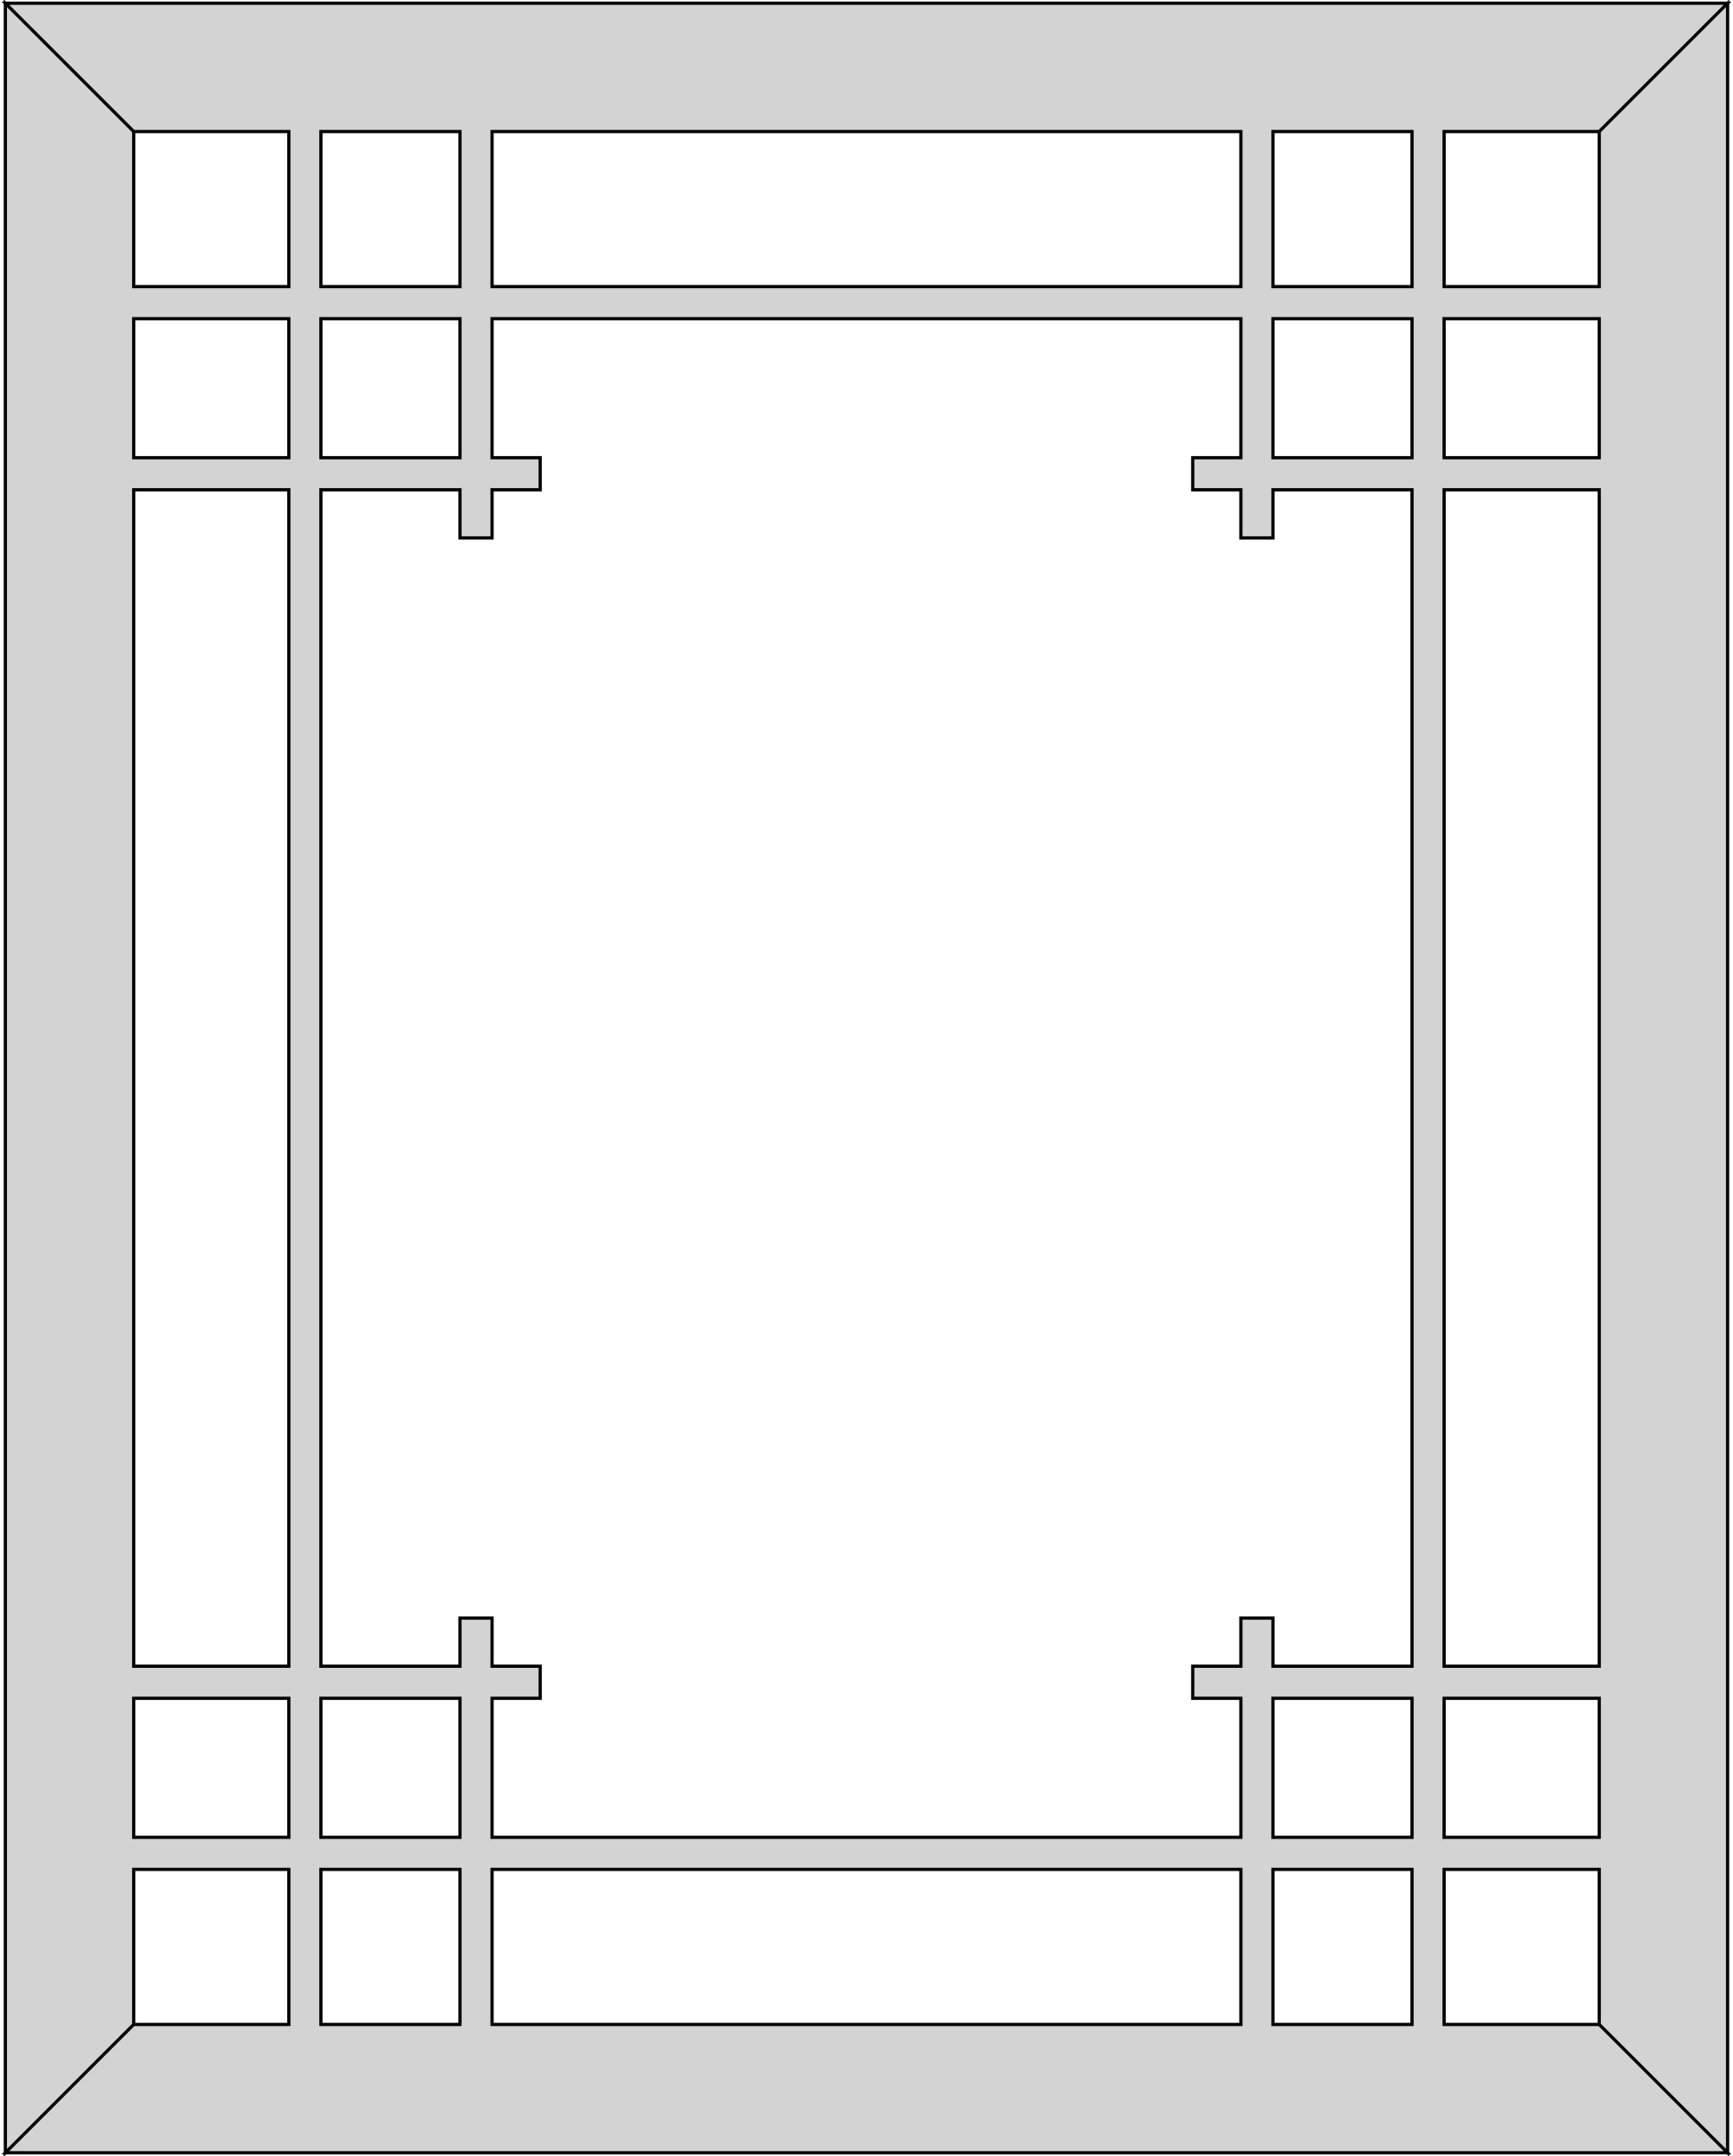
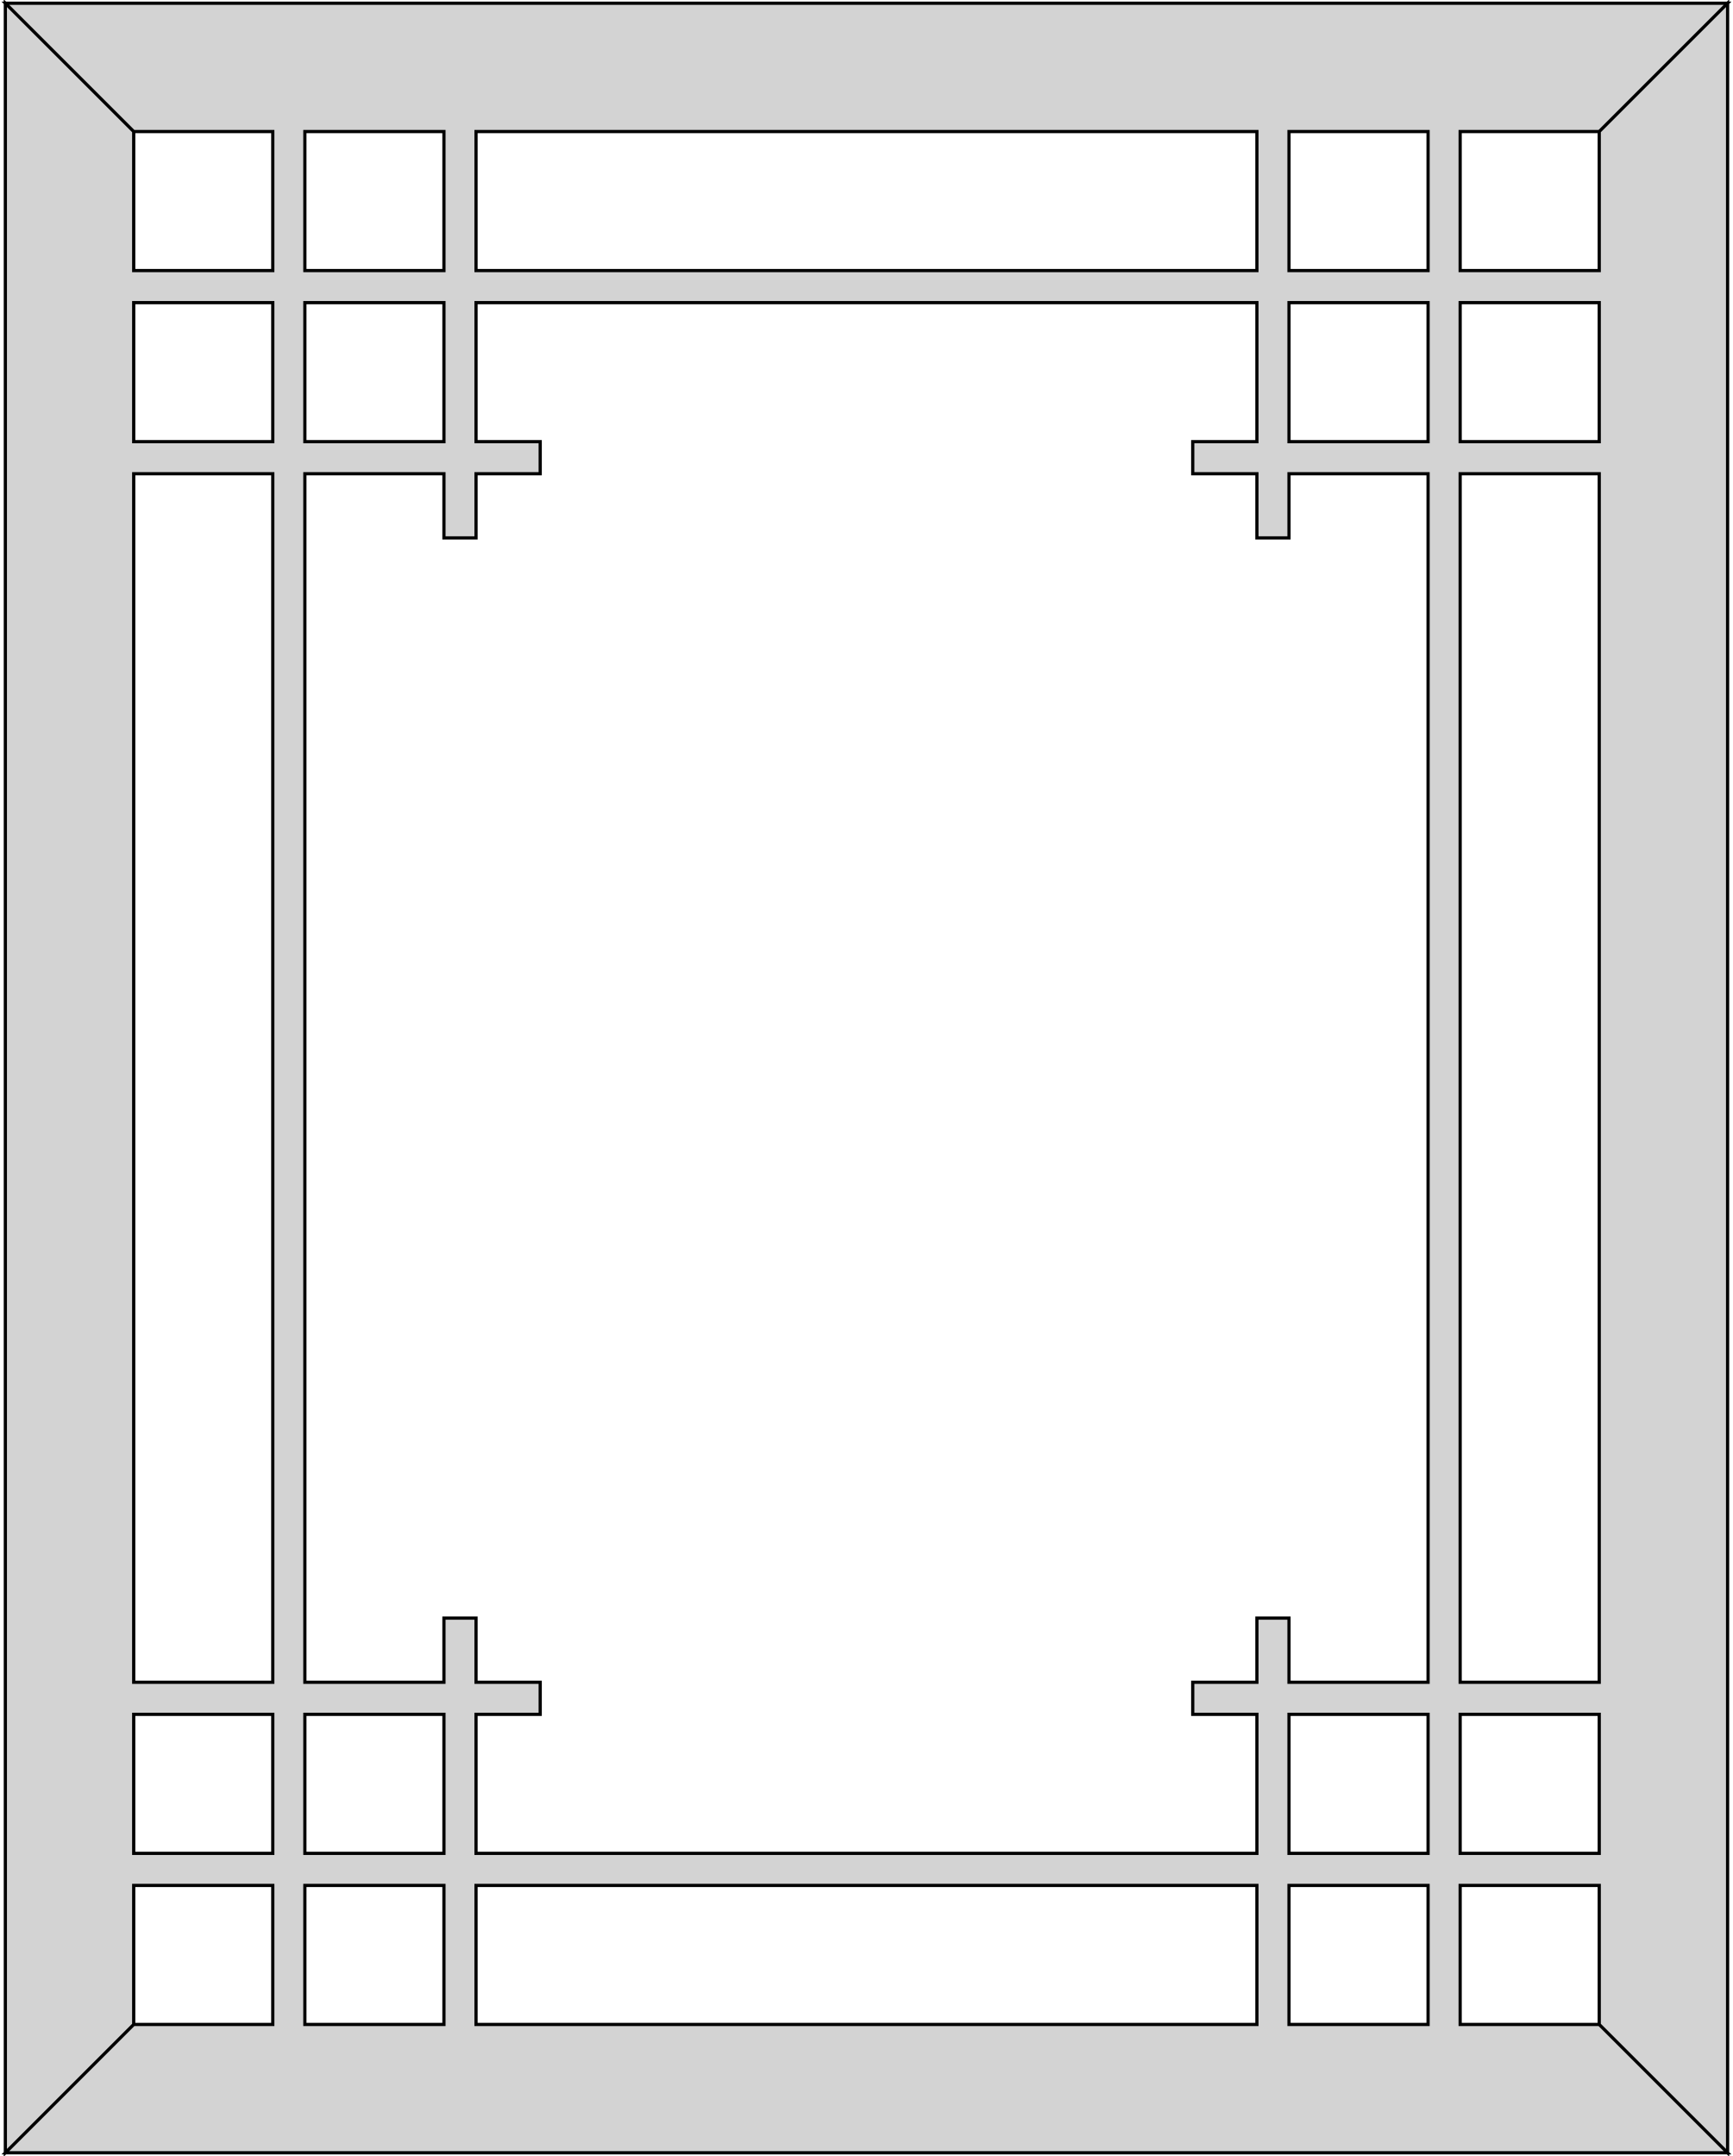
<svg xmlns="http://www.w3.org/2000/svg" width="270mm" height="336mm" viewBox="-135 -168 270 336" version="1.1">
-   <path d=" M 114.167,147.5 L 90,147.5 L 90,123.333 L 114.167,123.333 L 114.167,147.5 L 134.167,167.5  L 134.167,-167.5 L 114.167,-147.5 L 114.167,-123.333 L 90,-123.333 L 90,-147.5 L 114.167,-147.5  L 134.167,-167.5 L -134.167,-167.5 L -114.167,-147.5 L -90,-147.5 L -90,-123.333 L -114.167,-123.333  L -114.167,-147.5 L -134.167,-167.5 L -134.167,167.5 L -114.167,147.5 L -114.167,123.333 L -90,123.333  L -90,147.5 L -114.167,147.5 L -134.167,167.5 L 134.167,167.5 z M -85,-123.333 L -85,-147.5 L -63.333,-147.5 L -63.333,-123.333 z M 63.333,-123.333 L 63.333,-147.5 L 85,-147.5 L 85,-123.333 z M -58.333,-123.333 L -58.333,-147.5 L 58.333,-147.5 L 58.333,-123.333 z M 90,-96.667 L 90,-118.333 L 114.167,-118.333 L 114.167,-96.667 z M -114.167,-96.667 L -114.167,-118.333 L -90,-118.333 L -90,-96.667 z M 63.333,-96.667 L 63.333,-118.333 L 85,-118.333 L 85,-96.667 z M -85,-96.667 L -85,-118.333 L -63.333,-118.333 L -63.333,-96.667 z M 58.333,-96.667 L 50.833,-96.667 L 50.833,-91.667 L 58.333,-91.667 L 58.333,-84.167 L 63.333,-84.167  L 63.333,-91.667 L 85,-91.667 L 85,91.667 L 63.333,91.667 L 63.333,84.167 L 58.333,84.167  L 58.333,91.667 L 50.833,91.667 L 50.833,96.667 L 58.333,96.667 L 58.333,118.333 L -58.333,118.333  L -58.333,96.667 L -50.833,96.667 L -50.833,91.667 L -58.333,91.667 L -58.333,84.167 L -63.333,84.167  L -63.333,91.667 L -85,91.667 L -85,-91.667 L -63.333,-91.667 L -63.333,-84.167 L -58.333,-84.167  L -58.333,-91.667 L -50.833,-91.667 L -50.833,-96.667 L -58.333,-96.667 L -58.333,-118.333 L 58.333,-118.333  z M -114.167,91.667 L -114.167,-91.667 L -90,-91.667 L -90,91.667 z M 90,91.667 L 90,-91.667 L 114.167,-91.667 L 114.167,91.667 z M 63.333,118.333 L 63.333,96.667 L 85,96.667 L 85,118.333 z M -114.167,118.333 L -114.167,96.667 L -90,96.667 L -90,118.333 z M -85,118.333 L -85,96.667 L -63.333,96.667 L -63.333,118.333 z M 114.167,118.333 L 90,118.333 L 90,96.667 L 114.167,96.667 z M -58.333,147.5 L -58.333,123.333 L 58.333,123.333 L 58.333,147.5 z M -85,147.5 L -85,123.333 L -63.333,123.333 L -63.333,147.5 z M 63.333,147.5 L 63.333,123.333 L 85,123.333 L 85,147.5 z " stroke="black" fill="lightgray" stroke-width="0.5" />
+   <path d=" M 114.167,147.5 L 92.5,147.5 L 92.5,125.833 L 114.167,125.833 L 114.167,147.5 L 134.167,167.5  L 134.167,-167.5 L 114.167,-147.5 L 114.167,-125.833 L 92.5,-125.833 L 92.5,-147.5 L 114.167,-147.5  L 134.167,-167.5 L -134.167,-167.5 L -114.167,-147.5 L -92.5,-147.5 L -92.5,-125.833 L -114.167,-125.833  L -114.167,-147.5 L -134.167,-167.5 L -134.167,167.5 L -114.167,147.5 L -114.167,125.833 L -92.5,125.833  L -92.5,147.5 L -114.167,147.5 L -134.167,167.5 L 134.167,167.5 z M -87.5,-125.833 L -87.5,-147.5 L -65.833,-147.5 L -65.833,-125.833 z M 65.833,-125.833 L 65.833,-147.5 L 87.5,-147.5 L 87.5,-125.833 z M -60.833,-125.833 L -60.833,-147.5 L 60.833,-147.5 L 60.833,-125.833 z M 92.5,-99.167 L 92.5,-120.833 L 114.167,-120.833 L 114.167,-99.167 z M -114.167,-99.167 L -114.167,-120.833 L -92.5,-120.833 L -92.5,-99.167 z M 65.833,-99.167 L 65.833,-120.833 L 87.5,-120.833 L 87.5,-99.167 z M -87.5,-99.167 L -87.5,-120.833 L -65.833,-120.833 L -65.833,-99.167 z M 60.833,-99.167 L 50.833,-99.167 L 50.833,-94.167 L 60.833,-94.167 L 60.833,-84.167 L 65.833,-84.167  L 65.833,-94.167 L 87.5,-94.167 L 87.5,94.167 L 65.833,94.167 L 65.833,84.167 L 60.833,84.167  L 60.833,94.167 L 50.833,94.167 L 50.833,99.167 L 60.833,99.167 L 60.833,120.833 L -60.833,120.833  L -60.833,99.167 L -50.833,99.167 L -50.833,94.167 L -60.833,94.167 L -60.833,84.167 L -65.833,84.167  L -65.833,94.167 L -87.5,94.167 L -87.5,-94.167 L -65.833,-94.167 L -65.833,-84.167 L -60.833,-84.167  L -60.833,-94.167 L -50.833,-94.167 L -50.833,-99.167 L -60.833,-99.167 L -60.833,-120.833 L 60.833,-120.833  z M -114.167,94.167 L -114.167,-94.167 L -92.5,-94.167 L -92.5,94.167 z M 92.5,94.167 L 92.5,-94.167 L 114.167,-94.167 L 114.167,94.167 z M 65.833,120.833 L 65.833,99.167 L 87.5,99.167 L 87.5,120.833 z M -114.167,120.833 L -114.167,99.167 L -92.5,99.167 L -92.5,120.833 z M -87.5,120.833 L -87.5,99.167 L -65.833,99.167 L -65.833,120.833 z M 114.167,120.833 L 92.5,120.833 L 92.5,99.167 L 114.167,99.167 z M -60.833,147.5 L -60.833,125.833 L 60.833,125.833 L 60.833,147.5 z M -87.5,147.5 L -87.5,125.833 L -65.833,125.833 L -65.833,147.5 z M 65.833,147.5 L 65.833,125.833 L 87.5,125.833 L 87.5,147.5 z " stroke="black" fill="lightgray" stroke-width="0.5" />
</svg>
